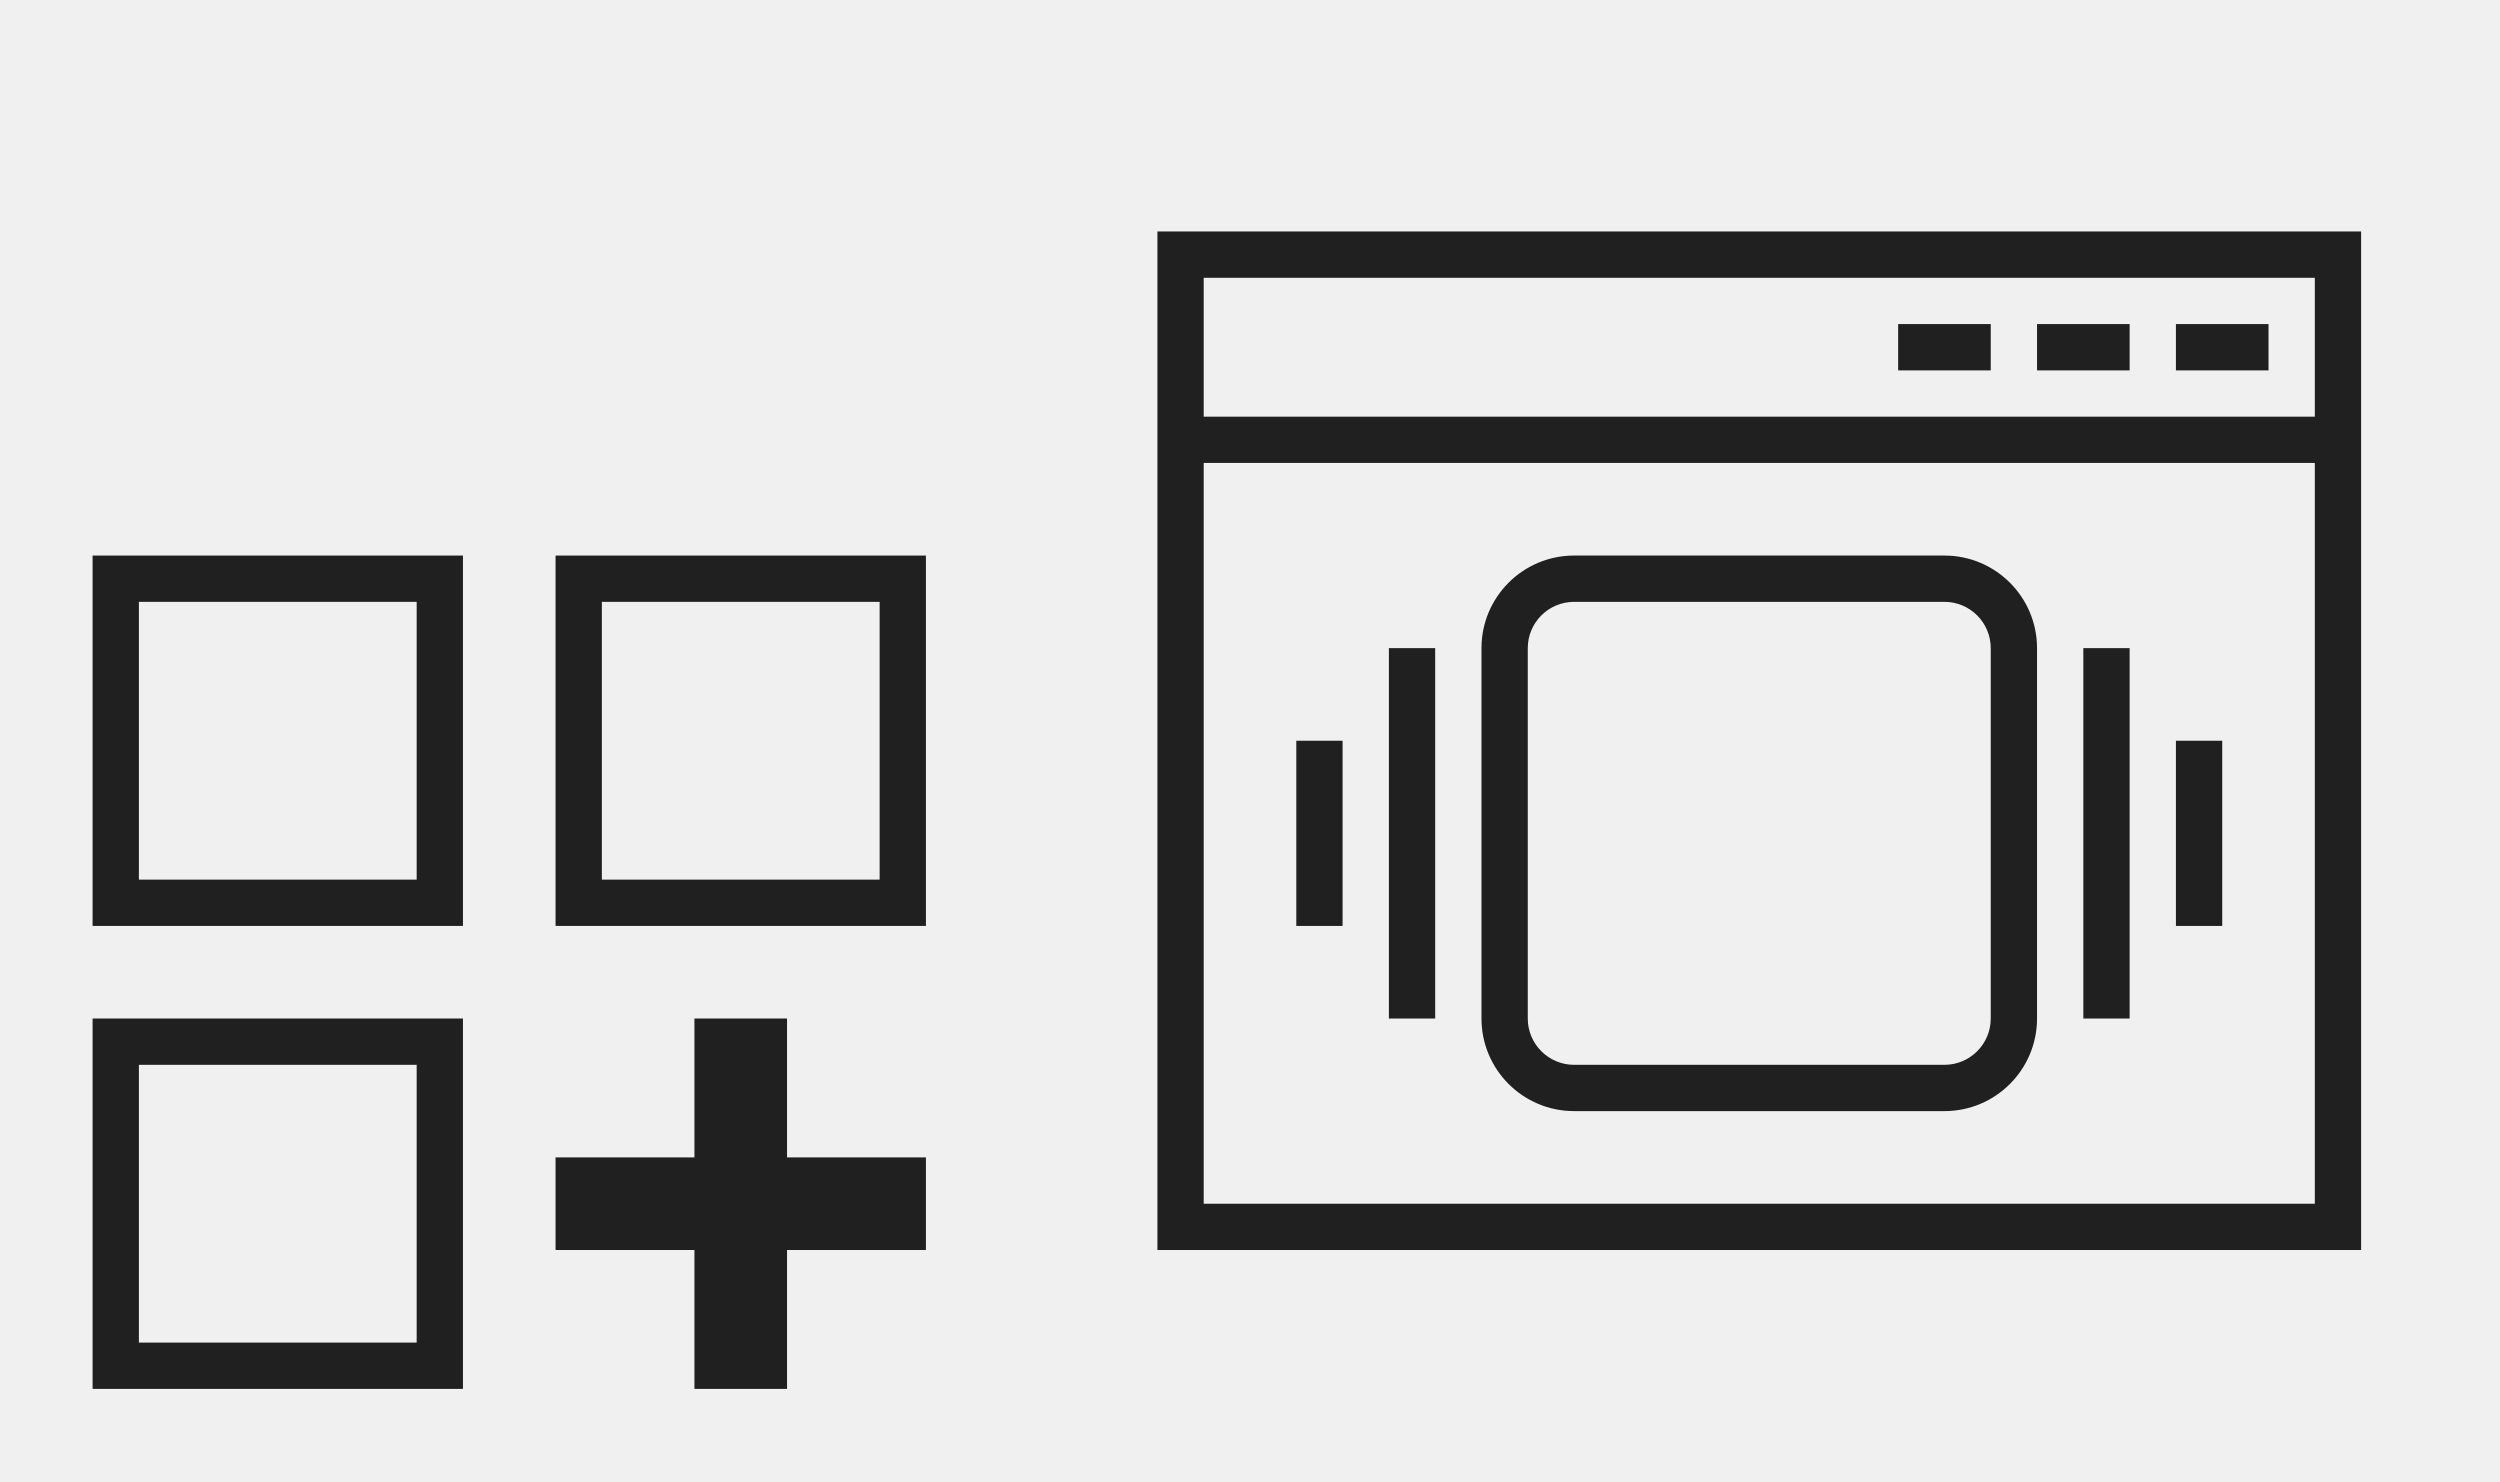
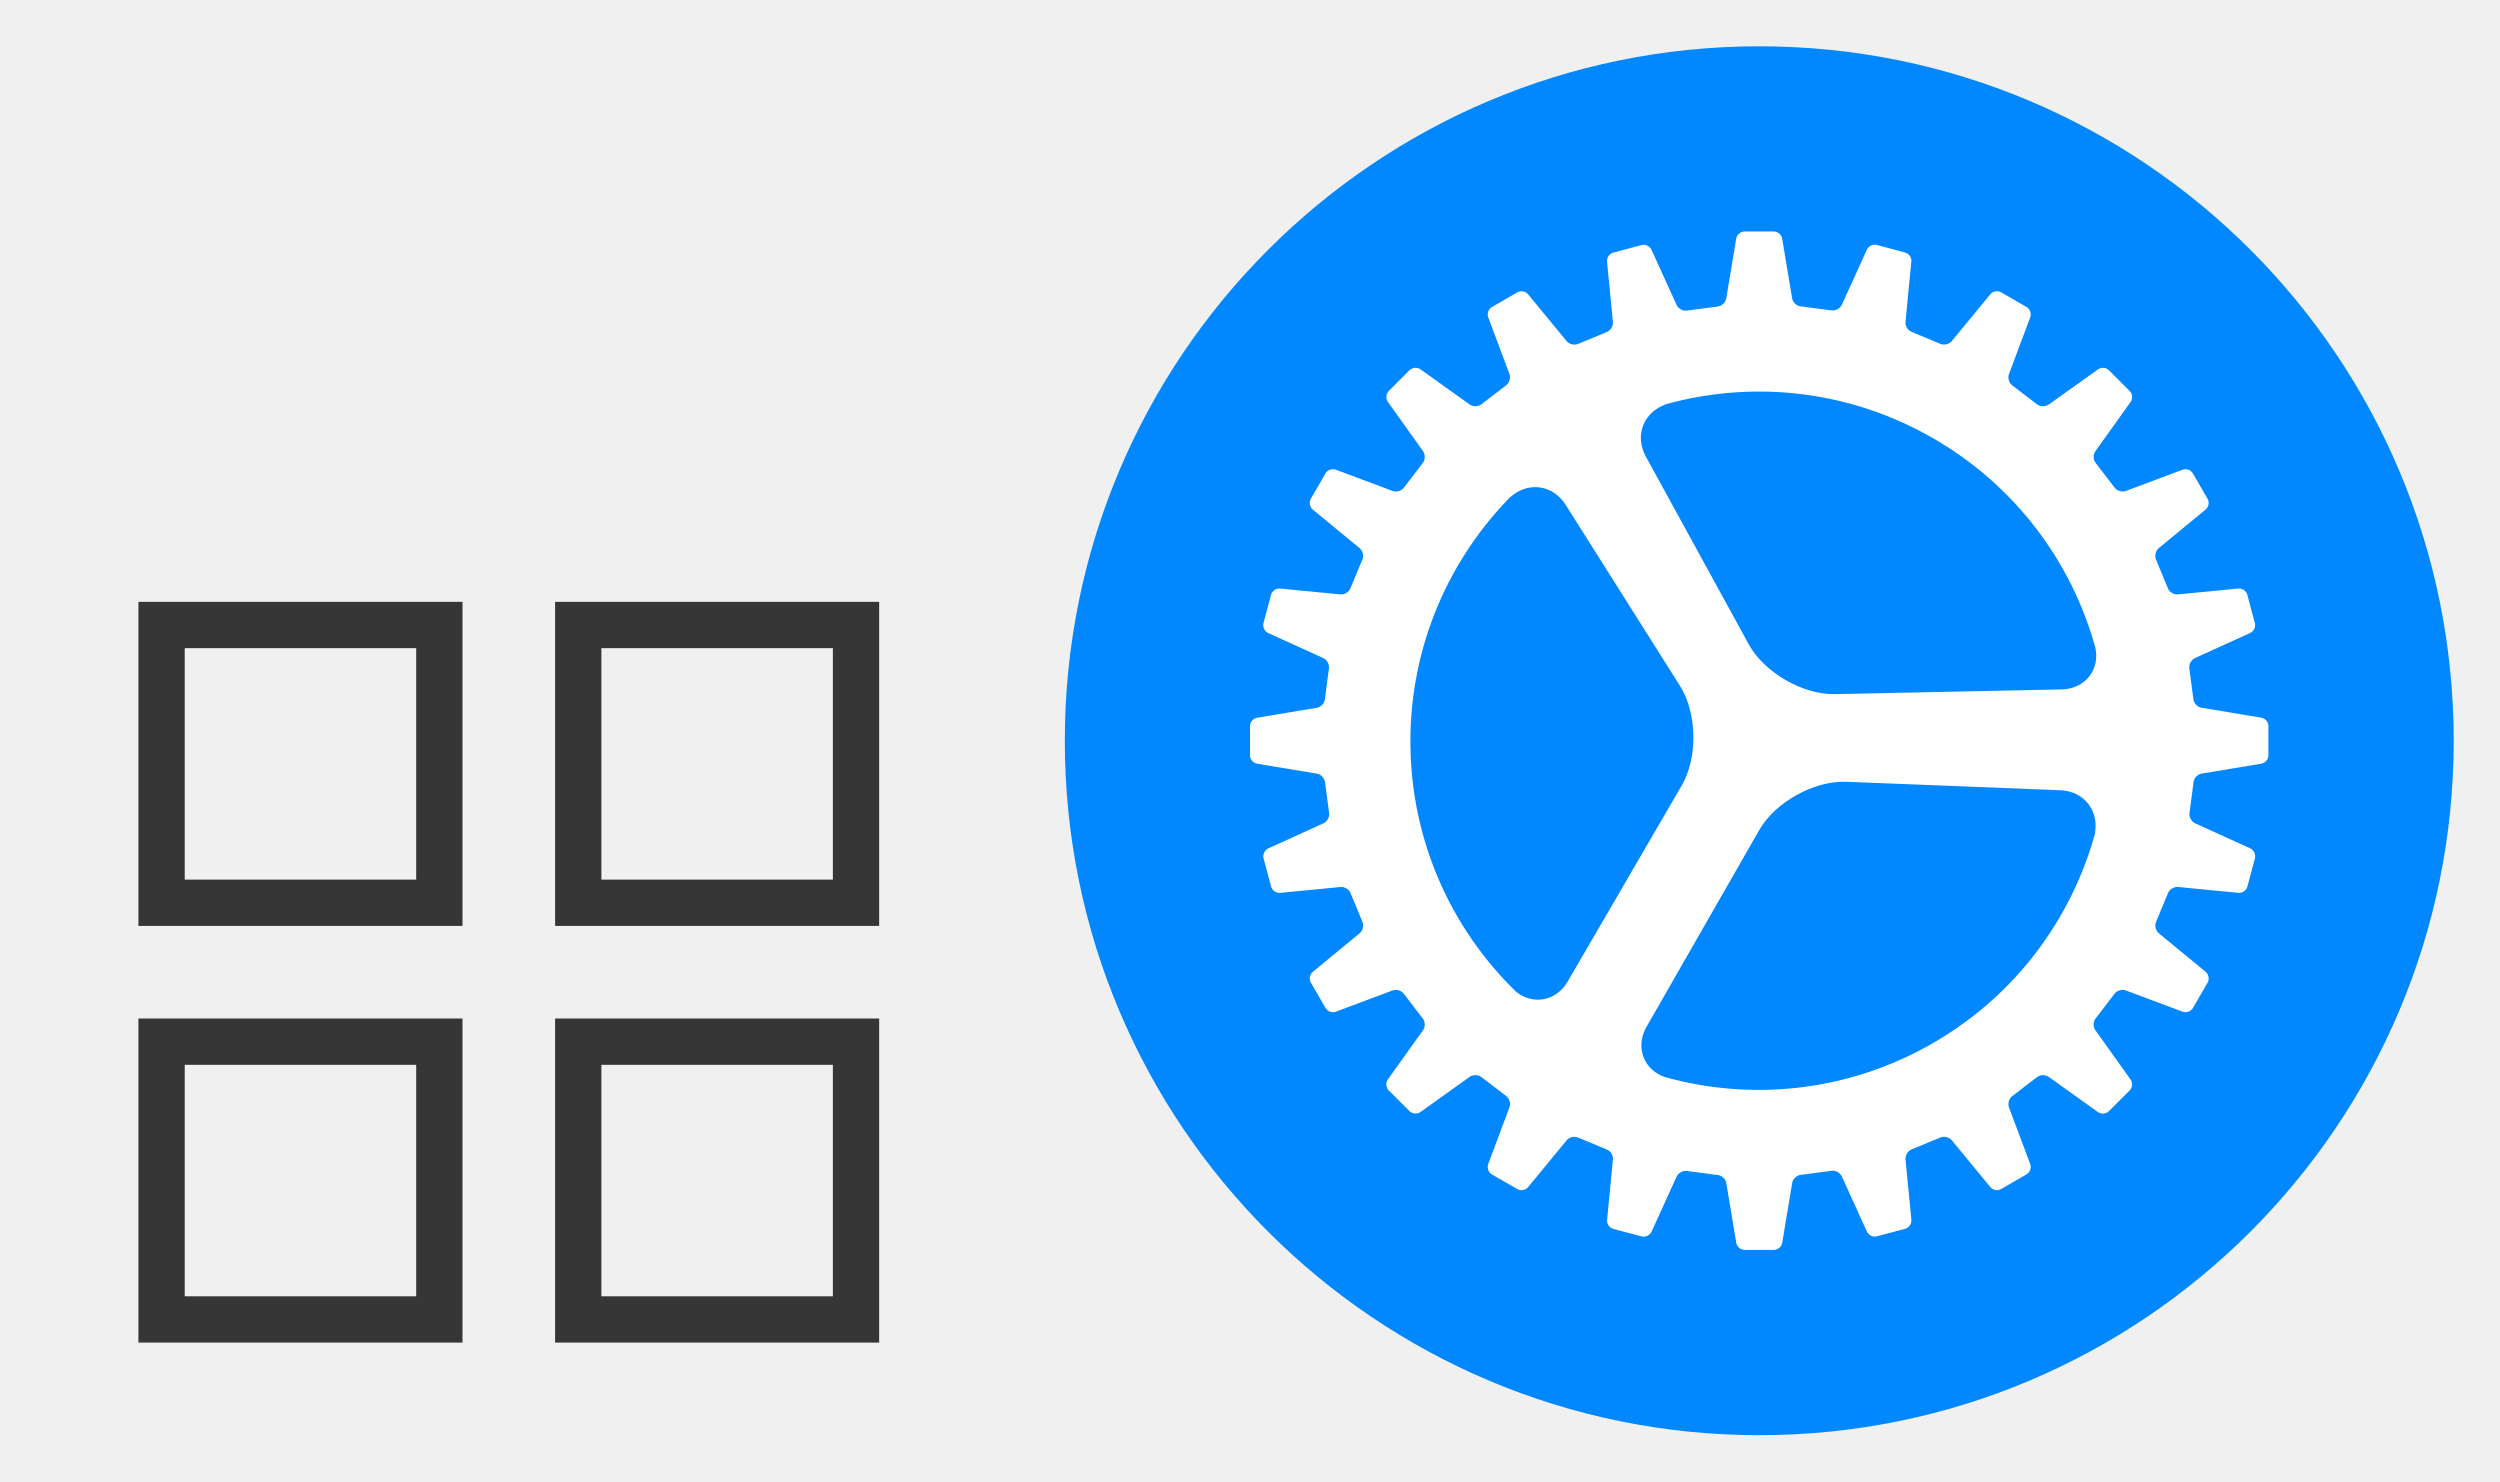
- <svg xmlns="http://www.w3.org/2000/svg" width="54" height="32" id="svg3613" version="1.1">
-   <defs id="defs3615">
-     <style type="text/css" id="current-color-scheme">
-       .ColorScheme-Text {
-         color:#31363b;
-       }
-       .ColorScheme-Background{
-         color:#E9E8E8;
-       }
-       .ColorScheme-ViewText {
-         color:#31363b;
-       }
-       .ColorScheme-ViewBackground{
-         color:#ffffff;
-       }
-       .ColorScheme-ViewHover {
-         color:#000000;
-       }
-       .ColorScheme-ViewFocus{
-         color:#5a5a5a;
-       }
-       .ColorScheme-ButtonText {
-         color:#31363b;
-       }
-       .ColorScheme-ButtonBackground{
-         color:#E9E8E8;
-       }
-       .ColorScheme-ButtonHover {
-         color:#1489ff;
-       }
-       .ColorScheme-ButtonFocus{
-         color:#2B74C7;
-       }
- </style>
+ <svg xmlns="http://www.w3.org/2000/svg" id="svg18" version="1.1" height="32" width="54">
+   <defs id="defs5">
+     <style type="text/css" id="current-color-scheme"> .ColorScheme-Text { color:#363636; } </style>
  </defs>
-   <g style="clip-rule:evenodd;fill-rule:evenodd;stroke-linejoin:round;stroke-miterlimit:1.414" id="22-22-applications-other" transform="translate(-2.071433e-6,10.00001)">
-     <path id="path2" d="m 2,2 v 8 h 8 V 2 Z m 10,0 v 8 h 8 V 2 Z M 3,3 H 9 V 9 H 3 Z m 10,0 h 6 V 9 H 13 Z M 2,12 v 8 h 8 v -8 z m 13,0 v 3 h -3 v 2 h 3 v 3 h 2 v -3 h 3 V 15 H 17 V 12 Z M 3,13 h 6 v 6 H 3 Z" style="fill:#202020" />
-     <rect y="0" x="0" height="22" width="22" id="rect824" style="fill:#ffffff;fill-opacity:0;stroke-width:1.009" />
+   <g transform="matrix(1 0 0 1 -420.72 -516.79)" id="22-22-applications-other">
+     <rect id="rect7" opacity=".01" fill-opacity=".004" height="22" width="22" y="2" x="-7.1557e-8" transform="matrix(1 0 0 1 420.71 524.79)" />
+     <path id="path9" fill="currentColor" d="m423.71 529.79v7h7v-7h-7zm9 0v7h7v-7h-7zm-8 1h5v5h-5v-5zm9 0h5v5h-5v-5zm-10 8v7h7v-7h-7zm9 0v7h1 5 1v-1-5-1h-1-5-1zm-8 1h5v5h-5v-5zm9 0h5v5h-5v-5z" class="ColorScheme-Text" />
  </g>
-   <g style="clip-rule:evenodd;fill-rule:evenodd;stroke-linejoin:round;stroke-miterlimit:1.414" id="applications-other" transform="translate(22,1.5e-5)">
-     <path id="path2-6" style="fill:#202020" d="M 3,27 3,5 29,5 V 27 Z M 28,10 H 4 l 2e-6,16 h 24 z m -8,14 h -8 c -1.104,0 -2,-0.896 -2,-2 v -8 c 0,-1.104 0.896,-2 2,-2 h 8 c 1.104,0 2,0.896 2,2 v 8 c 0,1.104 -0.896,2 -2,2 z m 0,-11 h -8 c -0.552,0 -1,0.448 -1,1 v 8 c 0,0.552 0.448,1 1,1 h 8 c 0.552,0 1,-0.448 1,-1 v -8 c 0,-0.552 -0.448,-1 -1,-1 z m 4,1 v 8 H 23 V 14 Z M 9,14 v 8 H 8 v -8 z m 17,2 v 4 H 25 V 16 Z M 7,16 v 4 H 6 V 16 Z M 4,6 4,9 h 24 l 2e-6,-3 z M 27,7 V 8 H 25 V 7 Z M 24,7 V 8 H 22 V 7 Z M 21,7 V 8 H 19 V 7 Z" />
-     <rect y="0" x="0" height="32" width="32" id="rect817" style="fill:#ffffff;fill-opacity:0;stroke-width:1.002" />
+   <g transform="translate(-33,1)" id="applications-other">
+     <rect id="rect12" style="paint-order:stroke fill markers" stroke-width="2.064" opacity="0" height="32" width="32" y="-1" x="55" />
+     <circle id="circle14" stroke-width="2.422" fill="#0187ff" color="#000000" r="15" cy="15" cx="71" />
+     <path stroke-width="2.272" fill="#fff" d="m76.853 5.854-0.46 1.228c-0.03 0.081 8.37e-4 0.187 0.068 0.239l0.541 0.414c0.066 0.051 0.18 0.053 0.249 0.004l1.066-0.761c0.07-0.05 0.176-0.041 0.237 0.02l0.447 0.447c0.062 0.062 0.07 0.167 0.02 0.237l-0.761 1.065c-0.05 0.07-0.048 0.182 0.004 0.249l0.415 0.541c0.051 0.066 0.16 0.098 0.239 0.068l1.226-0.46c0.081-0.03 0.18 0.006 0.223 0.081l0.316 0.547c0.044 0.076 0.024 0.179-0.042 0.234l-1.012 0.833c-0.066 0.055-0.093 0.163-0.061 0.242l0.26 0.629c0.032 0.077 0.128 0.136 0.214 0.128l1.305-0.127c0.086-0.009 0.173 0.052 0.195 0.135l0.163 0.61c0.023 0.085-0.023 0.179-0.101 0.215l-1.194 0.543c-0.078 0.036-0.133 0.133-0.121 0.218l0.089 0.675c0.011 0.083 0.089 0.165 0.174 0.179l1.293 0.215c0.085 0.014 0.153 0.096 0.153 0.181v0.631c0 0.088-0.068 0.167-0.153 0.181l-1.291 0.215c-0.085 0.014-0.162 0.094-0.173 0.179l-0.088 0.676c-0.011 0.083 0.043 0.182 0.121 0.218l1.192 0.542c0.078 0.036 0.123 0.132 0.101 0.215l-0.163 0.61c-0.023 0.085-0.11 0.144-0.195 0.135l-1.304-0.126c-0.086-0.009-0.181 0.049-0.214 0.128l-0.262 0.629c-0.032 0.077-0.006 0.187 0.061 0.242l1.012 0.833c0.066 0.055 0.086 0.159 0.042 0.234l-0.316 0.547c-0.044 0.076-0.143 0.11-0.224 0.081l-1.228-0.46c-0.081-0.03-0.187 6.7e-4 -0.239 0.068l-0.414 0.541c-0.051 0.066-0.053 0.18-0.004 0.249l0.761 1.066c0.05 0.07 0.041 0.176-0.02 0.237l-0.447 0.447c-0.062 0.062-0.167 0.07-0.237 0.02l-1.065-0.761c-0.07-0.05-0.182-0.048-0.249 0.004l-0.541 0.415c-0.066 0.051-0.098 0.16-0.068 0.239l0.46 1.226c0.03 0.081-0.006 0.18-0.081 0.223l-0.547 0.316c-0.076 0.044-0.179 0.024-0.234-0.042l-0.833-1.012c-0.055-0.066-0.163-0.093-0.242-0.061l-0.629 0.26c-0.077 0.032-0.136 0.128-0.128 0.214l0.127 1.305c0.009 0.086-0.052 0.173-0.135 0.195l-0.61 0.163c-0.085 0.023-0.179-0.023-0.215-0.101l-0.543-1.194c-0.036-0.078-0.133-0.133-0.218-0.121l-0.675 0.089c-0.083 0.011-0.165 0.089-0.179 0.174l-0.215 1.293c-0.014 0.085-0.095 0.153-0.181 0.153h-0.631c-0.088 0-0.167-0.068-0.181-0.153l-0.215-1.291c-0.014-0.085-0.094-0.162-0.179-0.173l-0.676-0.088c-0.083-0.011-0.182 0.043-0.218 0.121l-0.542 1.192c-0.036 0.078-0.132 0.123-0.215 0.101l-0.61-0.163c-0.085-0.023-0.144-0.11-0.135-0.195l0.126-1.304c0.009-0.086-0.049-0.181-0.128-0.214l-0.629-0.262c-0.077-0.032-0.187-0.006-0.242 0.061l-0.833 1.012c-0.055 0.066-0.159 0.086-0.234 0.042l-0.547-0.316c-0.076-0.044-0.11-0.143-0.081-0.224l0.46-1.228c0.03-0.081-8.37e-4 -0.187-0.068-0.239l-0.541-0.414c-0.066-0.051-0.18-0.053-0.249-0.004l-1.066 0.761c-0.07 0.05-0.176 0.041-0.237-0.02l-0.447-0.447c-0.062-0.062-0.07-0.167-0.02-0.237l0.761-1.065c0.05-0.07 0.048-0.182-0.004-0.249l-0.415-0.541c-0.051-0.066-0.16-0.098-0.239-0.068l-1.226 0.46c-0.081 0.03-0.18-0.006-0.223-0.081l-0.316-0.547c-0.044-0.076-0.024-0.179 0.042-0.234l1.012-0.833c0.066-0.055 0.093-0.163 0.061-0.242l-0.26-0.629c-0.032-0.077-0.128-0.136-0.214-0.128l-1.305 0.127c-0.086 0.009-0.173-0.052-0.195-0.135l-0.163-0.61c-0.023-0.085 0.023-0.179 0.101-0.215l1.194-0.543c0.078-0.036 0.133-0.133 0.121-0.218l-0.089-0.675c-0.011-0.083-0.089-0.165-0.174-0.179l-1.293-0.215c-0.085-0.014-0.153-0.096-0.153-0.181v-0.631c0-0.088 0.068-0.167 0.153-0.181l1.291-0.215c0.085-0.014 0.162-0.094 0.173-0.179l0.088-0.676c0.011-0.083-0.043-0.182-0.121-0.218l-1.192-0.542c-0.078-0.036-0.123-0.132-0.101-0.215l0.163-0.61c0.023-0.085 0.11-0.144 0.195-0.135l1.304 0.126c0.086 0.009 0.181-0.049 0.214-0.128l0.262-0.629c0.032-0.077 0.006-0.187-0.061-0.242l-1.012-0.833c-0.066-0.055-0.086-0.159-0.042-0.234l0.316-0.547c0.044-0.076 0.143-0.11 0.224-0.081l1.228 0.46c0.081 0.03 0.187-6.69e-4 0.239-0.068l0.414-0.541c0.051-0.066 0.053-0.18 0.004-0.249l-0.761-1.066c-0.05-0.07-0.041-0.176 0.02-0.237l0.447-0.447c0.062-0.062 0.167-0.07 0.237-0.02l1.065 0.761c0.07 0.05 0.182 0.048 0.249-0.004l0.541-0.415c0.066-0.051 0.098-0.16 0.068-0.239l-0.46-1.226c-0.03-0.081 0.006-0.18 0.081-0.223l0.547-0.316c0.076-0.044 0.179-0.024 0.234 0.042l0.833 1.012c0.055 0.066 0.163 0.093 0.242 0.061l0.629-0.26c0.077-0.032 0.136-0.128 0.128-0.214l-0.127-1.305c-0.009-0.086 0.052-0.173 0.135-0.195l0.61-0.163c0.085-0.023 0.179 0.023 0.215 0.101l0.543 1.194c0.036 0.078 0.133 0.133 0.218 0.121l0.675-0.089c0.083-0.011 0.165-0.089 0.179-0.174l0.215-1.293c0.014-0.085 0.096-0.153 0.181-0.153h0.631c0.088 0 0.167 0.068 0.181 0.153l0.215 1.291c0.014 0.085 0.094 0.162 0.179 0.173l0.676 0.088c0.083 0.011 0.182-0.043 0.218-0.121l0.542-1.192c0.036-0.078 0.132-0.123 0.215-0.101l0.61 0.163c0.085 0.023 0.144 0.11 0.135 0.195l-0.126 1.304c-0.009 0.086 0.049 0.181 0.128 0.214l0.629 0.262c0.077 0.032 0.187 0.006 0.242-0.061l0.833-1.012c0.055-0.066 0.159-0.086 0.234-0.042l0.547 0.316c0.076 0.044 0.11 0.143 0.081 0.224zm-2.092 2.616c-1.772-1.023-3.786-1.246-5.624-0.78-0.354 0.09-0.146 0.041-0.146 0.041-0.493 0.168-0.69 0.676-0.441 1.13 0 0-0.143-0.262 0.011 0.02 0.737 1.345 2.212 4.036 2.212 4.036 0.334 0.609 1.167 1.09 1.861 1.076 0 0 3.268-0.068 4.903-0.102 0.304-0.006 0 0 0 0 0.503-0.011 0.83-0.434 0.721-0.908-0.51-1.837-1.714-3.483-3.496-4.513zm-0.123 13.125c1.79-0.992 3.017-2.604 3.565-4.42 0.105-0.35 0.041-0.146 0.041-0.146 0.11-0.51-0.224-0.939-0.741-0.96 0 0 0.298 0.012-0.023-6.7e-4 -1.532-0.061-4.598-0.182-4.598-0.182-0.693-0.028-1.536 0.438-1.881 1.041 0 0-1.625 2.836-2.438 4.255-0.151 0.264 0 0 0 0-0.25 0.437-0.055 0.935 0.408 1.085 0 0-0.292-0.081 0 0 1.838 0.509 3.869 0.325 5.669-0.673zm-8.922-1.201c0.361 0.326 0.891 0.245 1.144-0.19 0 0-0.153 0.262 0 0 0.822-1.413 2.466-4.239 2.466-4.239 0.349-0.601 0.332-1.563-0.038-2.15 0 0-1.638-2.595-2.457-3.891-0.172-0.272-0.012-0.019-0.012-0.019-0.276-0.437-0.815-0.512-1.202-0.162 0 0 0.144-0.158-0.106 0.108-1.298 1.382-2.081 3.251-2.045 5.297 0.036 2.058 0.892 3.908 2.252 5.245z" class="shp86" id="gear" />
  </g>
</svg>
